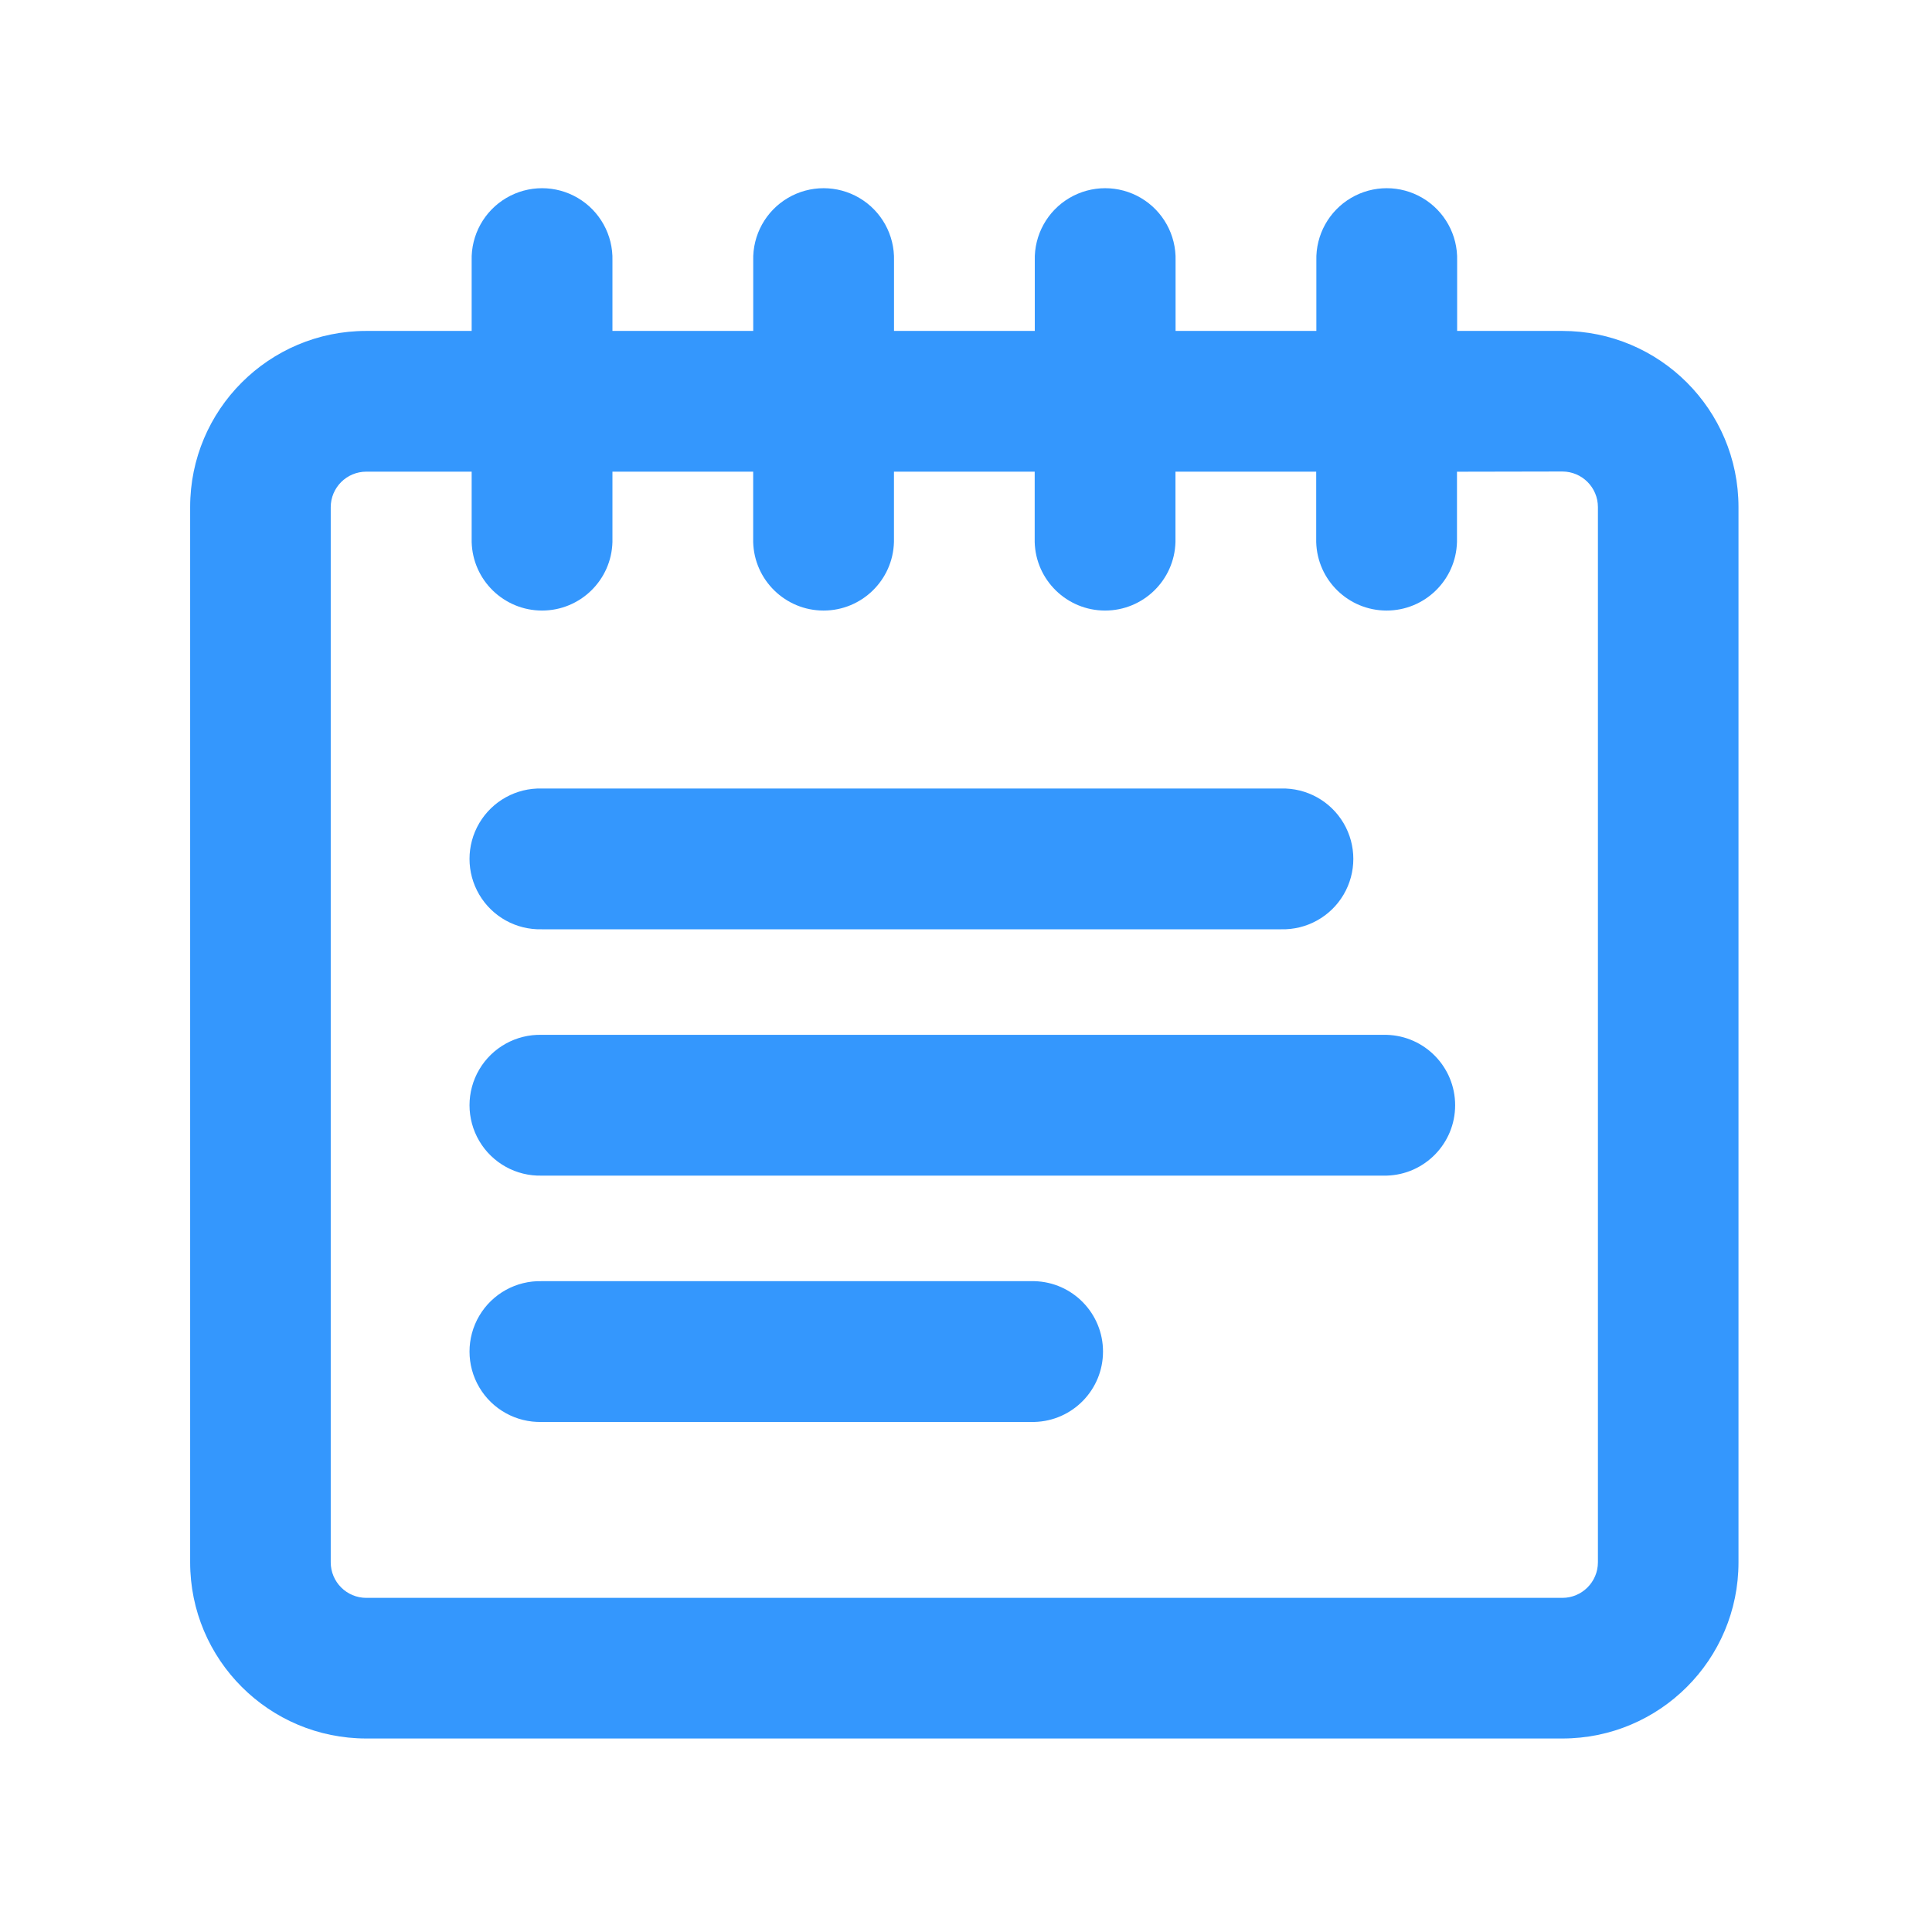
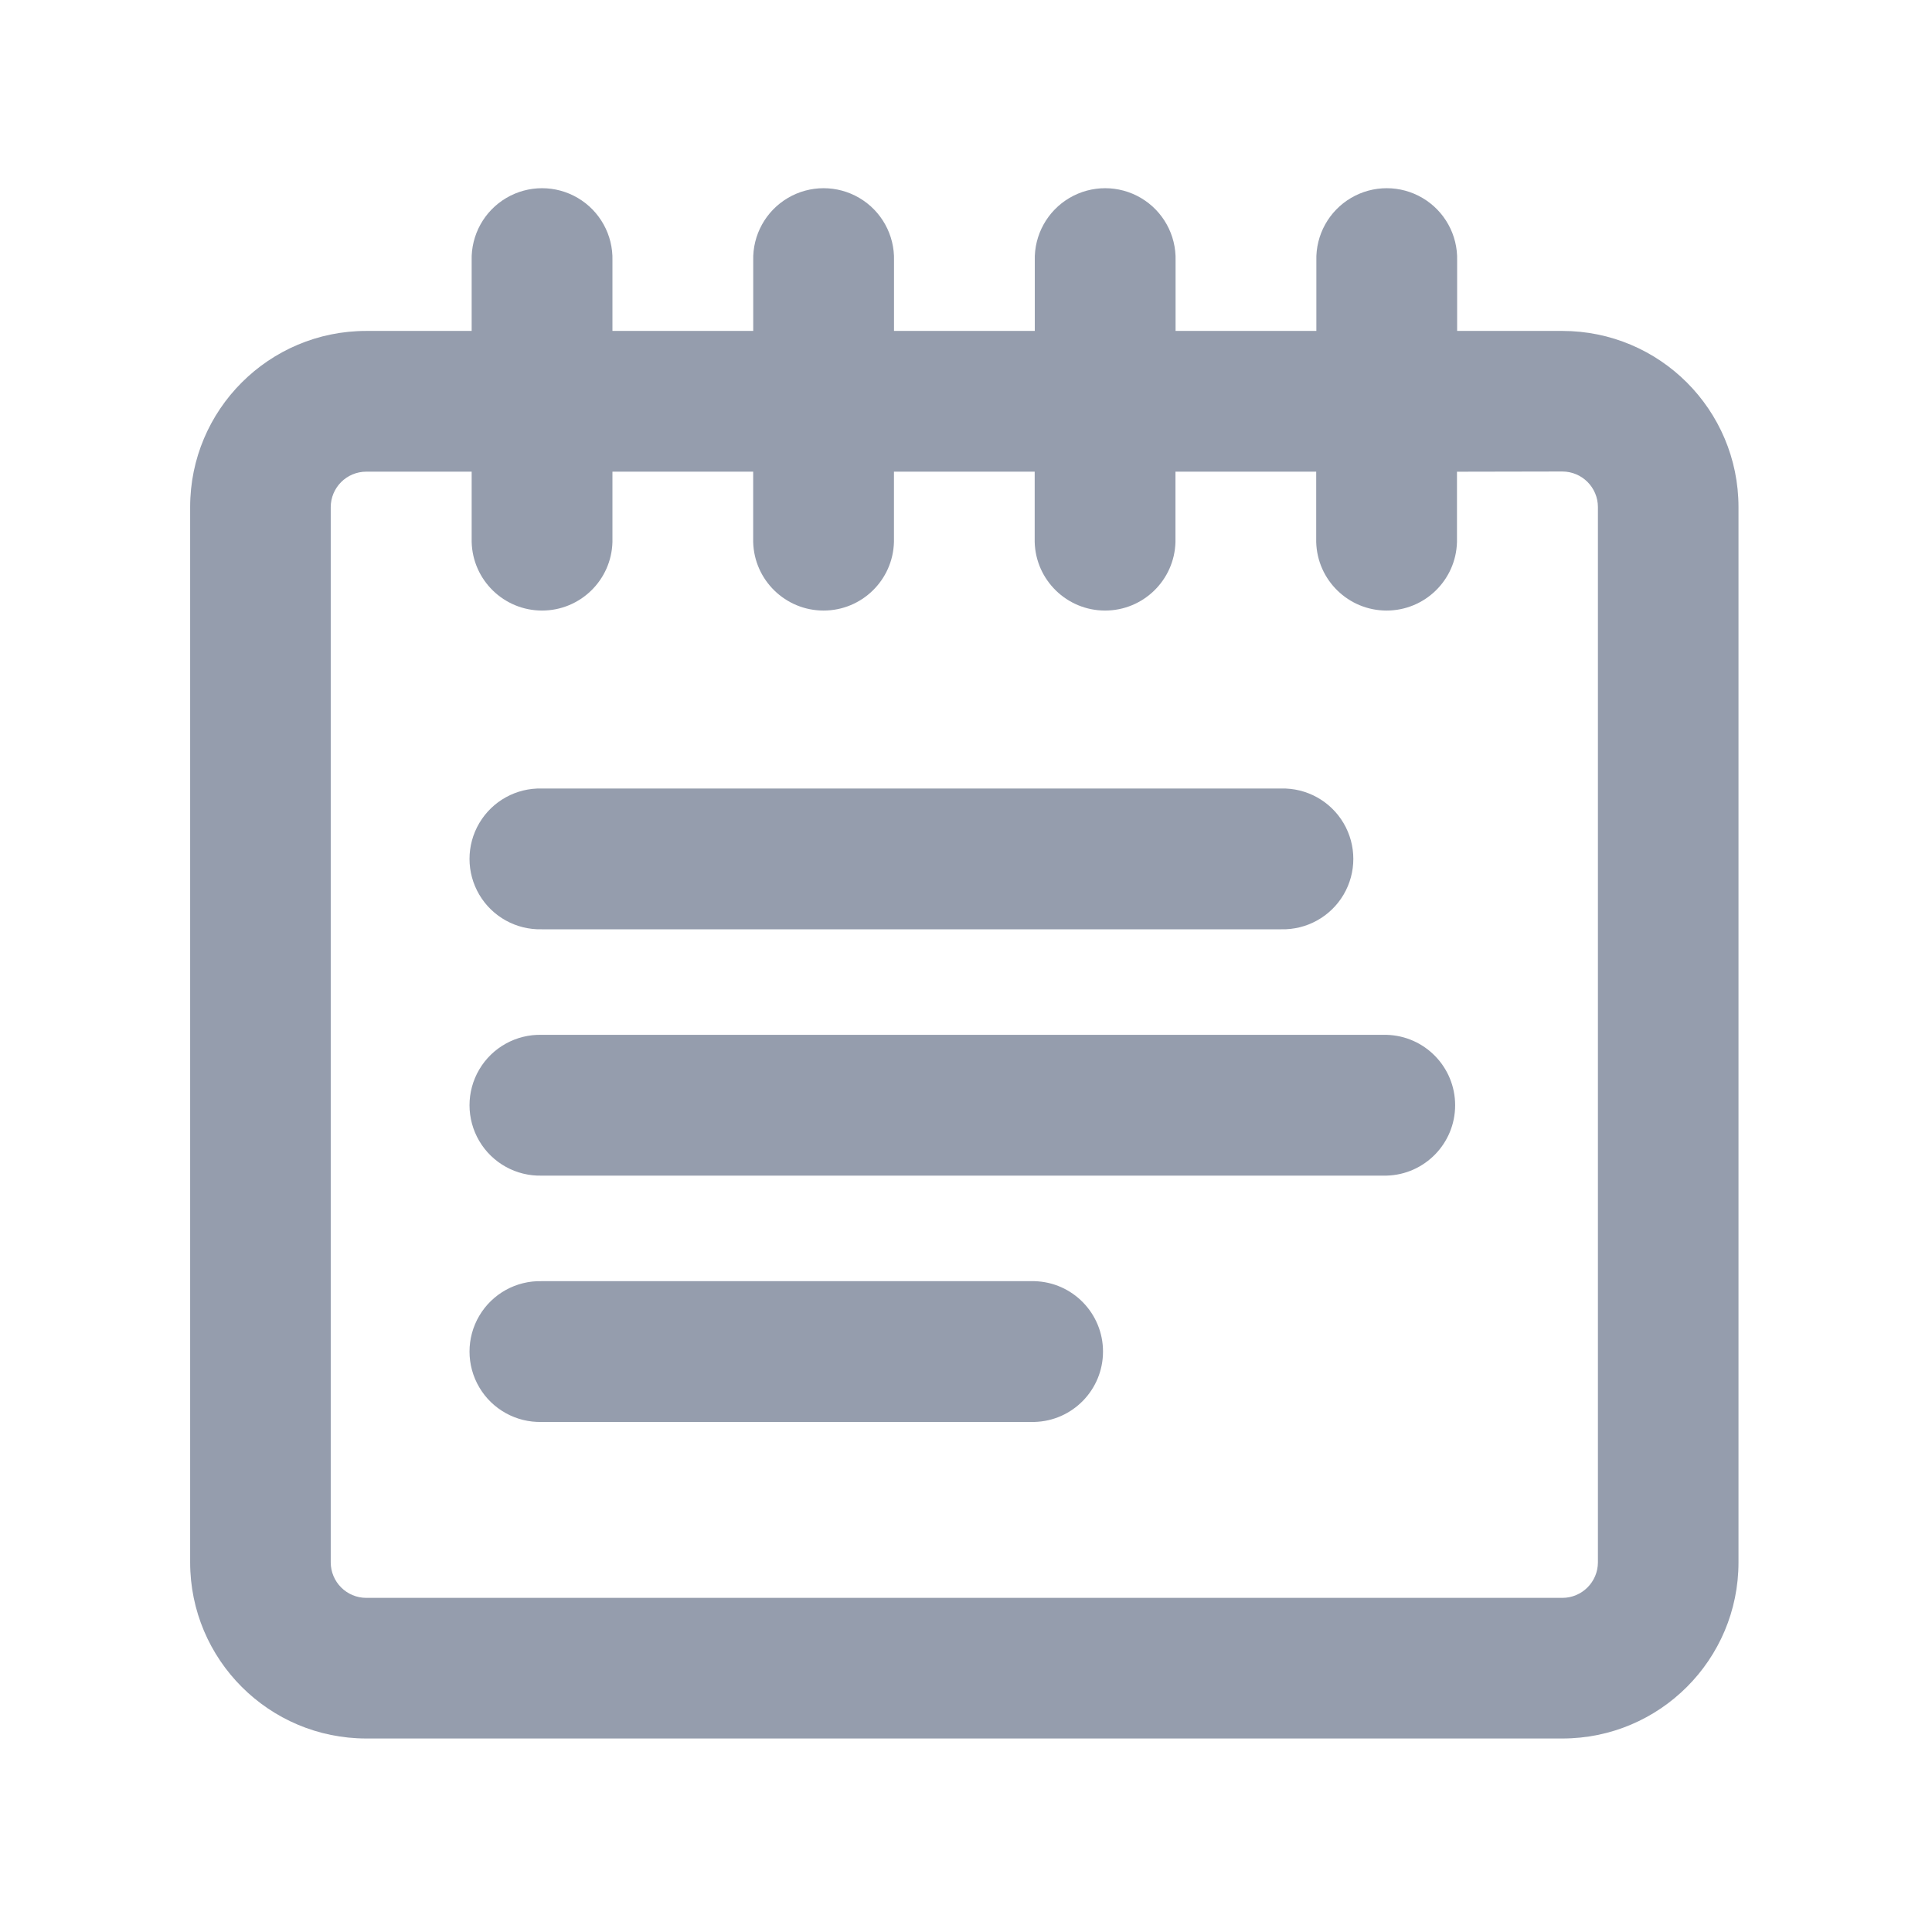
<svg xmlns="http://www.w3.org/2000/svg" width="38" height="38">
-   <path fill="none" d="M0 0h38v38H0z" />
-   <path d="M28.657 6.509h2.072a3.465 3.465 0 0 1 3.465 3.466v20.753a3.464 3.464 0 0 1-3.465 3.466H7.205a3.465 3.465 0 0 1-3.465-3.466V9.974a3.464 3.464 0 0 1 3.465-3.465h2.072V5.124a1.385 1.385 0 1 1 2.769 0v1.385h2.769V5.124a1.385 1.385 0 1 1 2.769 0v1.385h2.769V5.124a1.385 1.385 0 1 1 2.769 0v1.385h2.769V5.124a1.385 1.385 0 1 1 2.769 0v1.385zm0 2.769v1.383a1.385 1.385 0 0 1-2.769 0V9.277H23.12v1.384a1.385 1.385 0 0 1-2.769 0V9.277h-2.768v1.384a1.385 1.385 0 0 1-2.769 0V9.277h-2.768v1.384a1.385 1.385 0 0 1-2.769 0V9.277H7.205a.7.7 0 0 0-.7.7v20.751a.7.7 0 0 0 .7.7h23.524a.7.7 0 0 0 .7-.7V9.974a.7.7 0 0 0-.7-.7zm-18 9a1.385 1.385 0 1 1 0-2.769h14.539a1.385 1.385 0 1 1 0 2.769zm0 4.845a1.385 1.385 0 1 1 0-2.769h16.616a1.385 1.385 0 0 1 0 2.769zm0 4.845a1.385 1.385 0 1 1 0-2.769h9.69a1.385 1.385 0 0 1 0 2.769z" fill="#3497fd" />
+   <path d="M28.657 6.509h2.072a3.465 3.465 0 0 1 3.465 3.466v20.753a3.464 3.464 0 0 1-3.465 3.466H7.205a3.465 3.465 0 0 1-3.465-3.466V9.974a3.464 3.464 0 0 1 3.465-3.465h2.072V5.124a1.385 1.385 0 1 1 2.769 0v1.385h2.769V5.124a1.385 1.385 0 1 1 2.769 0v1.385h2.769V5.124a1.385 1.385 0 1 1 2.769 0v1.385h2.769V5.124a1.385 1.385 0 1 1 2.769 0v1.385zm0 2.769v1.383a1.385 1.385 0 0 1-2.769 0V9.277H23.12v1.384a1.385 1.385 0 0 1-2.769 0V9.277h-2.768v1.384a1.385 1.385 0 0 1-2.769 0V9.277h-2.768v1.384a1.385 1.385 0 0 1-2.769 0V9.277H7.205a.7.7 0 0 0-.7.7v20.751a.7.7 0 0 0 .7.7h23.524a.7.7 0 0 0 .7-.7V9.974a.7.7 0 0 0-.7-.7zm-18 9a1.385 1.385 0 1 1 0-2.769h14.539a1.385 1.385 0 1 1 0 2.769zm0 4.845a1.385 1.385 0 1 1 0-2.769h16.616a1.385 1.385 0 0 1 0 2.769zm0 4.845a1.385 1.385 0 1 1 0-2.769h9.69a1.385 1.385 0 0 1 0 2.769z" fill="#959dad" />
</svg>
